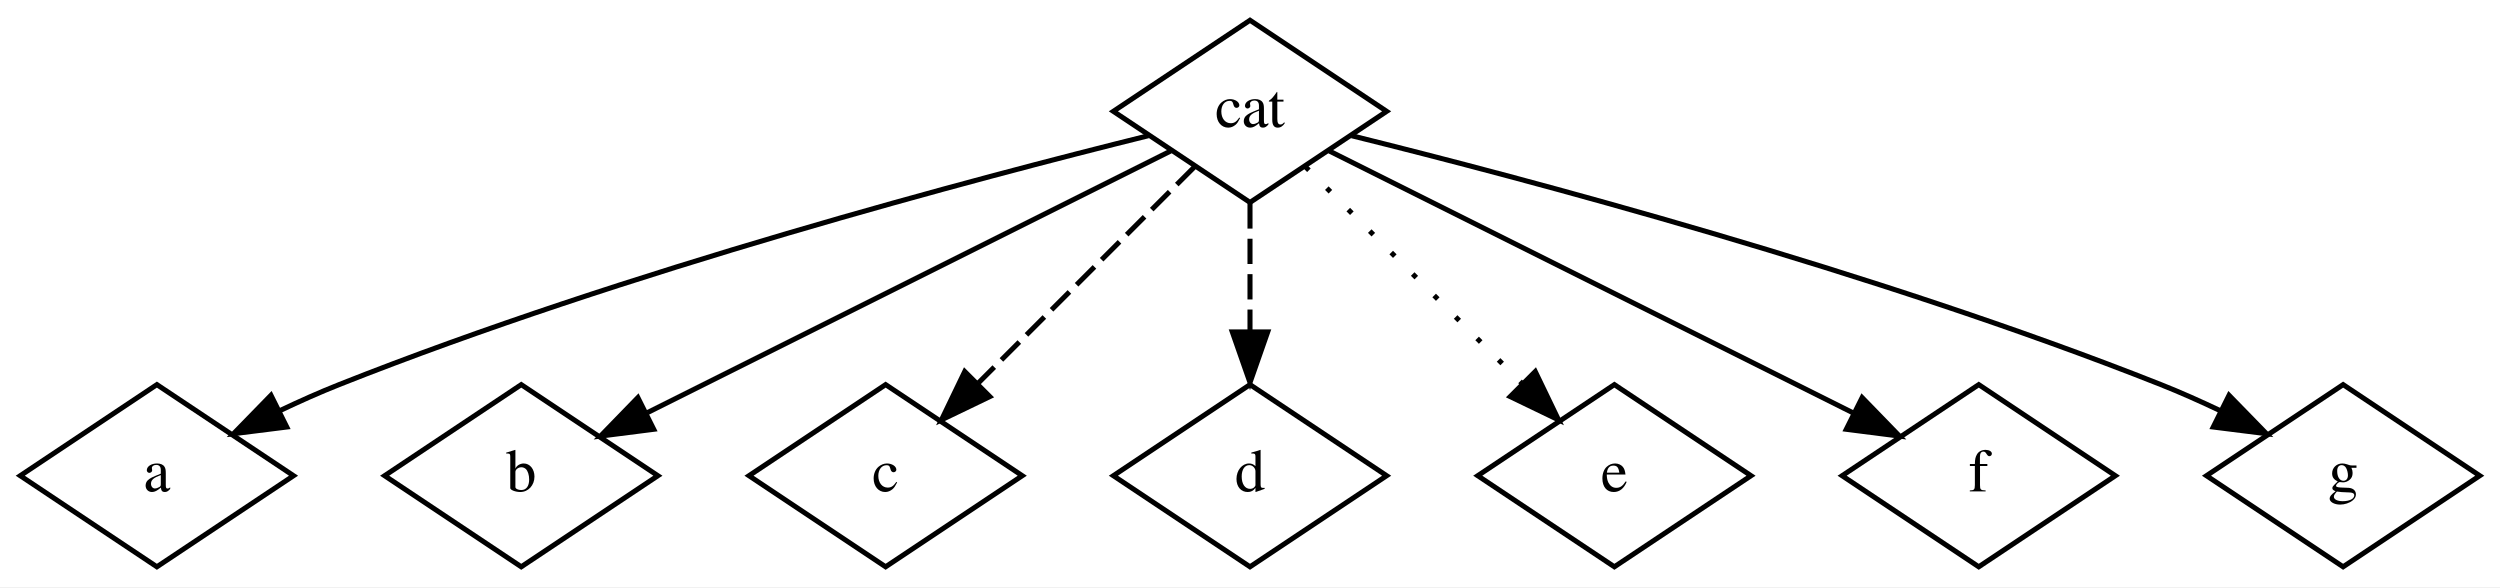
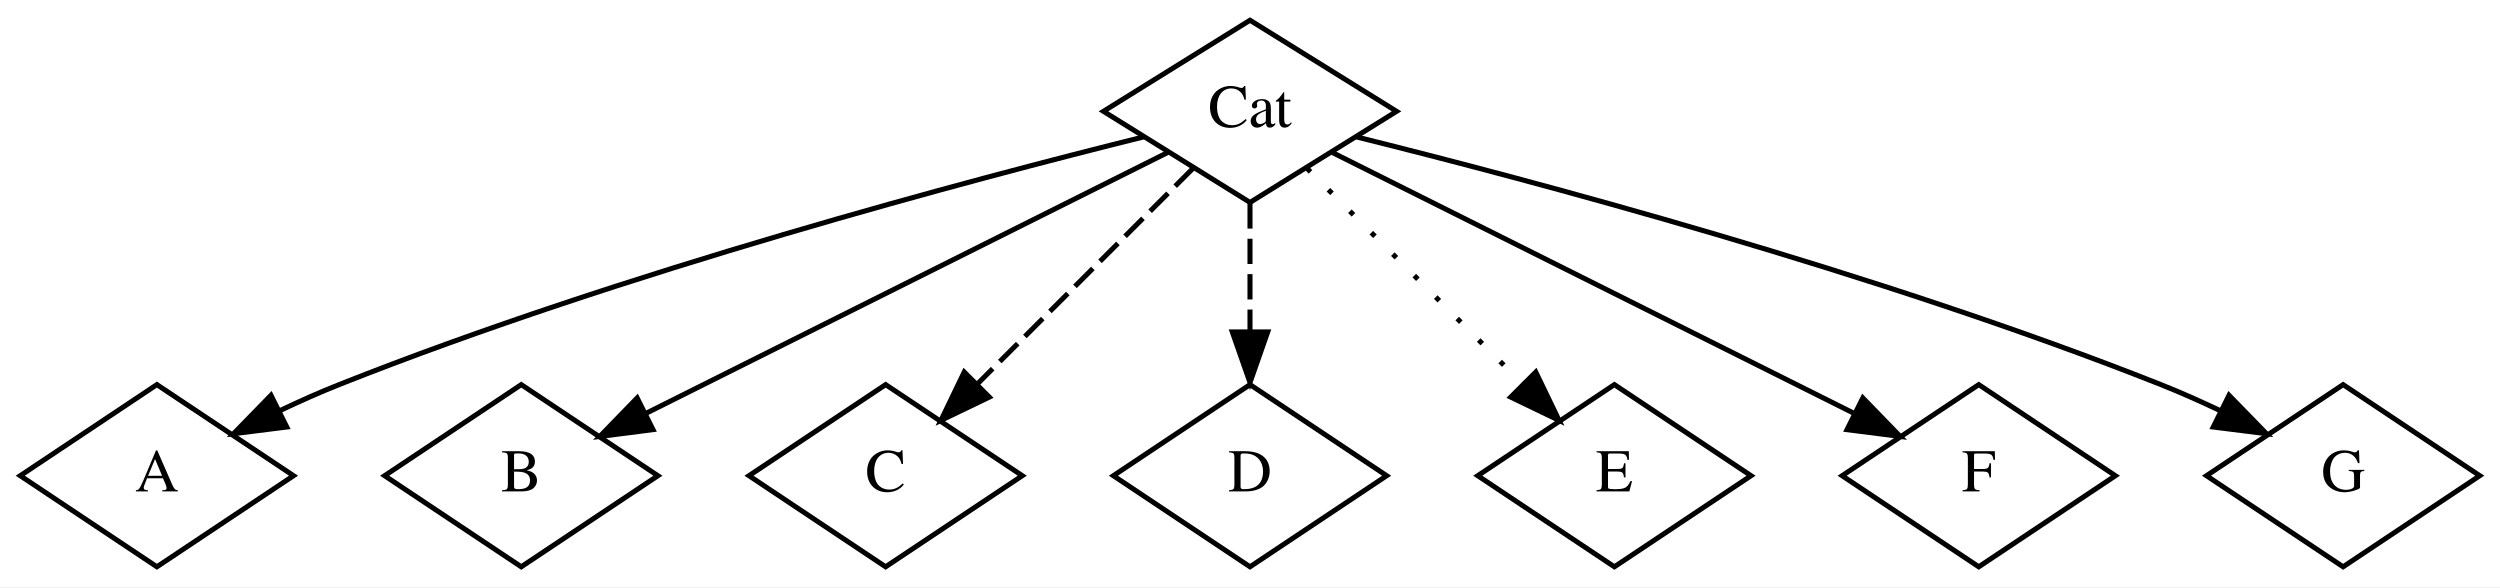
<svg xmlns="http://www.w3.org/2000/svg" width="494pt" height="116pt" viewBox="0.00 0.00 494.00 116.00">
  <g id="graph0" class="graph" transform="scale(1 1) rotate(0) translate(4 112)">
    <polygon fill="#ffffff" stroke="transparent" points="-4,4 -4,-112 490,-112 490,4 -4,4" />
    <g id="node1" class="node">
-       <polygon fill="none" stroke="#000000" points="243,-108 216,-90 243,-72 270,-90 243,-108" />
-       <text text-anchor="middle" x="243" y="-86.9" font-family="Times,serif" font-size="12.00" fill="#000000">cat</text>
+       <polygon fill="none" stroke="#000000" points="27,-36 0,-18 27,0 54,-18 27,-36" />
+       <a href="A.svg">
+         <text text-anchor="middle" x="27" y="-14.9" font-family="Times,serif" font-size="12.00" fill="#000000">A</text>
+       </a>
    </g>
    <g id="node2" class="node">
-       <polygon fill="none" stroke="#000000" points="27,-36 0,-18 27,0 54,-18 27,-36" />
-       <text text-anchor="middle" x="27" y="-14.9" font-family="Times,serif" font-size="12.00" fill="#000000">a</text>
+       <polygon fill="none" stroke="#000000" points="99,-36 72,-18 99,0 126,-18 99,-36" />
+       <a href="B.svg">
+         <text text-anchor="middle" x="99" y="-14.9" font-family="Times,serif" font-size="12.00" fill="#000000">B</text>
+       </a>
+     </g>
+     <g id="node3" class="node">
+       <polygon fill="none" stroke="#000000" points="171,-36 144,-18 171,0 198,-18 171,-36" />
+       <a href="C.svg">
+         <text text-anchor="middle" x="171" y="-14.9" font-family="Times,serif" font-size="12.00" fill="#000000">C</text>
+       </a>
+     </g>
+     <g id="node4" class="node">
+       <polygon fill="none" stroke="#000000" points="243,-108 214.04,-90 243,-72 271.96,-90 243,-108" />
+       <a href="Cat.svg">
+         <text text-anchor="middle" x="243" y="-86.9" font-family="Times,serif" font-size="12.00" fill="#000000">Cat</text>
+       </a>
    </g>
    <g id="edge1" class="edge">
-       <path fill="none" stroke="#000000" d="M222.91,-85.181C189.244,-76.839 119.562,-58.431 63,-36 59.164,-34.479 55.181,-32.701 51.324,-30.867" />
+       <path fill="none" stroke="#000000" d="M222.091,-84.978C188.124,-76.543 119.107,-58.251 63,-36 59.164,-34.479 55.181,-32.701 51.324,-30.867" />
      <polygon fill="#000000" stroke="#000000" points="52.663,-27.623 42.15,-26.303 49.545,-33.891 52.663,-27.623" />
    </g>
-     <g id="node3" class="node">
-       <polygon fill="none" stroke="#000000" points="99,-36 72,-18 99,0 126,-18 99,-36" />
-       <text text-anchor="middle" x="99" y="-14.9" font-family="Times,serif" font-size="12.00" fill="#000000">b</text>
-     </g>
    <g id="edge2" class="edge">
-       <path fill="none" stroke="#000000" d="M227.315,-82.158C202.429,-69.715 153.678,-45.339 123.954,-30.477" />
-       <polygon fill="#000000" stroke="#000000" points="125.175,-27.174 114.665,-25.833 122.044,-33.435 125.175,-27.174" />
-     </g>
-     <g id="node4" class="node">
-       <polygon fill="none" stroke="#000000" points="171,-36 144,-18 171,0 198,-18 171,-36" />
-       <text text-anchor="middle" x="171" y="-14.9" font-family="Times,serif" font-size="12.00" fill="#000000">c</text>
+       <path fill="none" stroke="#000000" d="M226.761,-81.881C201.649,-69.325 153.22,-45.11 123.736,-30.368" />
+       <polygon fill="#000000" stroke="#000000" points="125.033,-27.104 114.524,-25.762 121.903,-33.365 125.033,-27.104" />
    </g>
    <g id="edge3" class="edge">
-       <path fill="none" stroke="#000000" stroke-dasharray="5,2" d="M232.065,-79.065C220.752,-67.752 202.884,-49.884 189.393,-36.393" />
-       <polygon fill="#000000" stroke="#000000" points="191.584,-33.634 182.038,-29.038 186.634,-38.584 191.584,-33.634" />
+       <path fill="none" stroke="#000000" stroke-dasharray="5,2" d="M231.75,-78.75C220.377,-67.377 202.616,-49.616 189.23,-36.23" />
+       <polygon fill="#000000" stroke="#000000" points="191.481,-33.532 181.935,-28.935 186.531,-38.481 191.481,-33.532" />
    </g>
    <g id="node5" class="node">
      <polygon fill="none" stroke="#000000" points="243,-36 216,-18 243,0 270,-18 243,-36" />
-       <text text-anchor="middle" x="243" y="-14.9" font-family="Times,serif" font-size="12.00" fill="#000000">d</text>
+       <a href="D.svg">
+         <text text-anchor="middle" x="243" y="-14.9" font-family="Times,serif" font-size="12.00" fill="#000000">D</text>
+       </a>
    </g>
    <g id="edge4" class="edge">
      <path fill="none" stroke="#000000" stroke-dasharray="5,2" d="M243,-71.831C243,-64.131 243,-54.974 243,-46.417" />
      <polygon fill="#000000" stroke="#000000" points="246.5,-46.413 243,-36.413 239.5,-46.413 246.5,-46.413" />
    </g>
    <g id="node6" class="node">
      <polygon fill="none" stroke="#000000" points="315,-36 288,-18 315,0 342,-18 315,-36" />
-       <text text-anchor="middle" x="315" y="-14.9" font-family="Times,serif" font-size="12.00" fill="#000000">e</text>
+       <a href="E.svg">
+         <text text-anchor="middle" x="315" y="-14.9" font-family="Times,serif" font-size="12.00" fill="#000000">E</text>
+       </a>
    </g>
    <g id="edge5" class="edge">
-       <path fill="none" stroke="#000000" stroke-dasharray="1,5" d="M253.935,-79.065C265.248,-67.752 283.116,-49.884 296.607,-36.393" />
-       <polygon fill="#000000" stroke="#000000" points="299.366,-38.584 303.962,-29.038 294.416,-33.634 299.366,-38.584" />
+       <path fill="none" stroke="#000000" stroke-dasharray="1,5" d="M254.25,-78.75C265.623,-67.377 283.384,-49.616 296.77,-36.23" />
+       <polygon fill="#000000" stroke="#000000" points="299.469,-38.481 304.065,-28.935 294.519,-33.532 299.469,-38.481" />
    </g>
    <g id="node7" class="node">
      <polygon fill="none" stroke="#000000" points="387,-36 360,-18 387,0 414,-18 387,-36" />
-       <text text-anchor="middle" x="387" y="-14.9" font-family="Times,serif" font-size="12.00" fill="#000000">f</text>
+       <a href="F.svg">
+         <text text-anchor="middle" x="387" y="-14.9" font-family="Times,serif" font-size="12.00" fill="#000000">F</text>
+       </a>
    </g>
    <g id="edge6" class="edge">
-       <path fill="none" stroke="#000000" d="M258.685,-82.158C283.571,-69.715 332.322,-45.339 362.046,-30.477" />
-       <polygon fill="#000000" stroke="#000000" points="363.956,-33.435 371.335,-25.833 360.825,-27.174 363.956,-33.435" />
+       <path fill="none" stroke="#000000" d="M259.239,-81.881C284.351,-69.325 332.78,-45.11 362.264,-30.368" />
+       <polygon fill="#000000" stroke="#000000" points="364.097,-33.365 371.476,-25.762 360.967,-27.104 364.097,-33.365" />
    </g>
    <g id="node8" class="node">
      <polygon fill="none" stroke="#000000" points="459,-36 432,-18 459,0 486,-18 459,-36" />
-       <text text-anchor="middle" x="459" y="-14.9" font-family="Times,serif" font-size="12.00" fill="#000000">g</text>
+       <a href="G.svg">
+         <text text-anchor="middle" x="459" y="-14.9" font-family="Times,serif" font-size="12.00" fill="#000000">G</text>
+       </a>
    </g>
    <g id="edge7" class="edge">
-       <path fill="none" stroke="#000000" d="M263.09,-85.181C296.756,-76.839 366.438,-58.431 423,-36 426.836,-34.479 430.819,-32.701 434.676,-30.867" />
+       <path fill="none" stroke="#000000" d="M263.909,-84.978C297.876,-76.543 366.893,-58.251 423,-36 426.836,-34.479 430.819,-32.701 434.676,-30.867" />
      <polygon fill="#000000" stroke="#000000" points="436.455,-33.891 443.85,-26.303 433.337,-27.623 436.455,-33.891" />
    </g>
  </g>
</svg>
